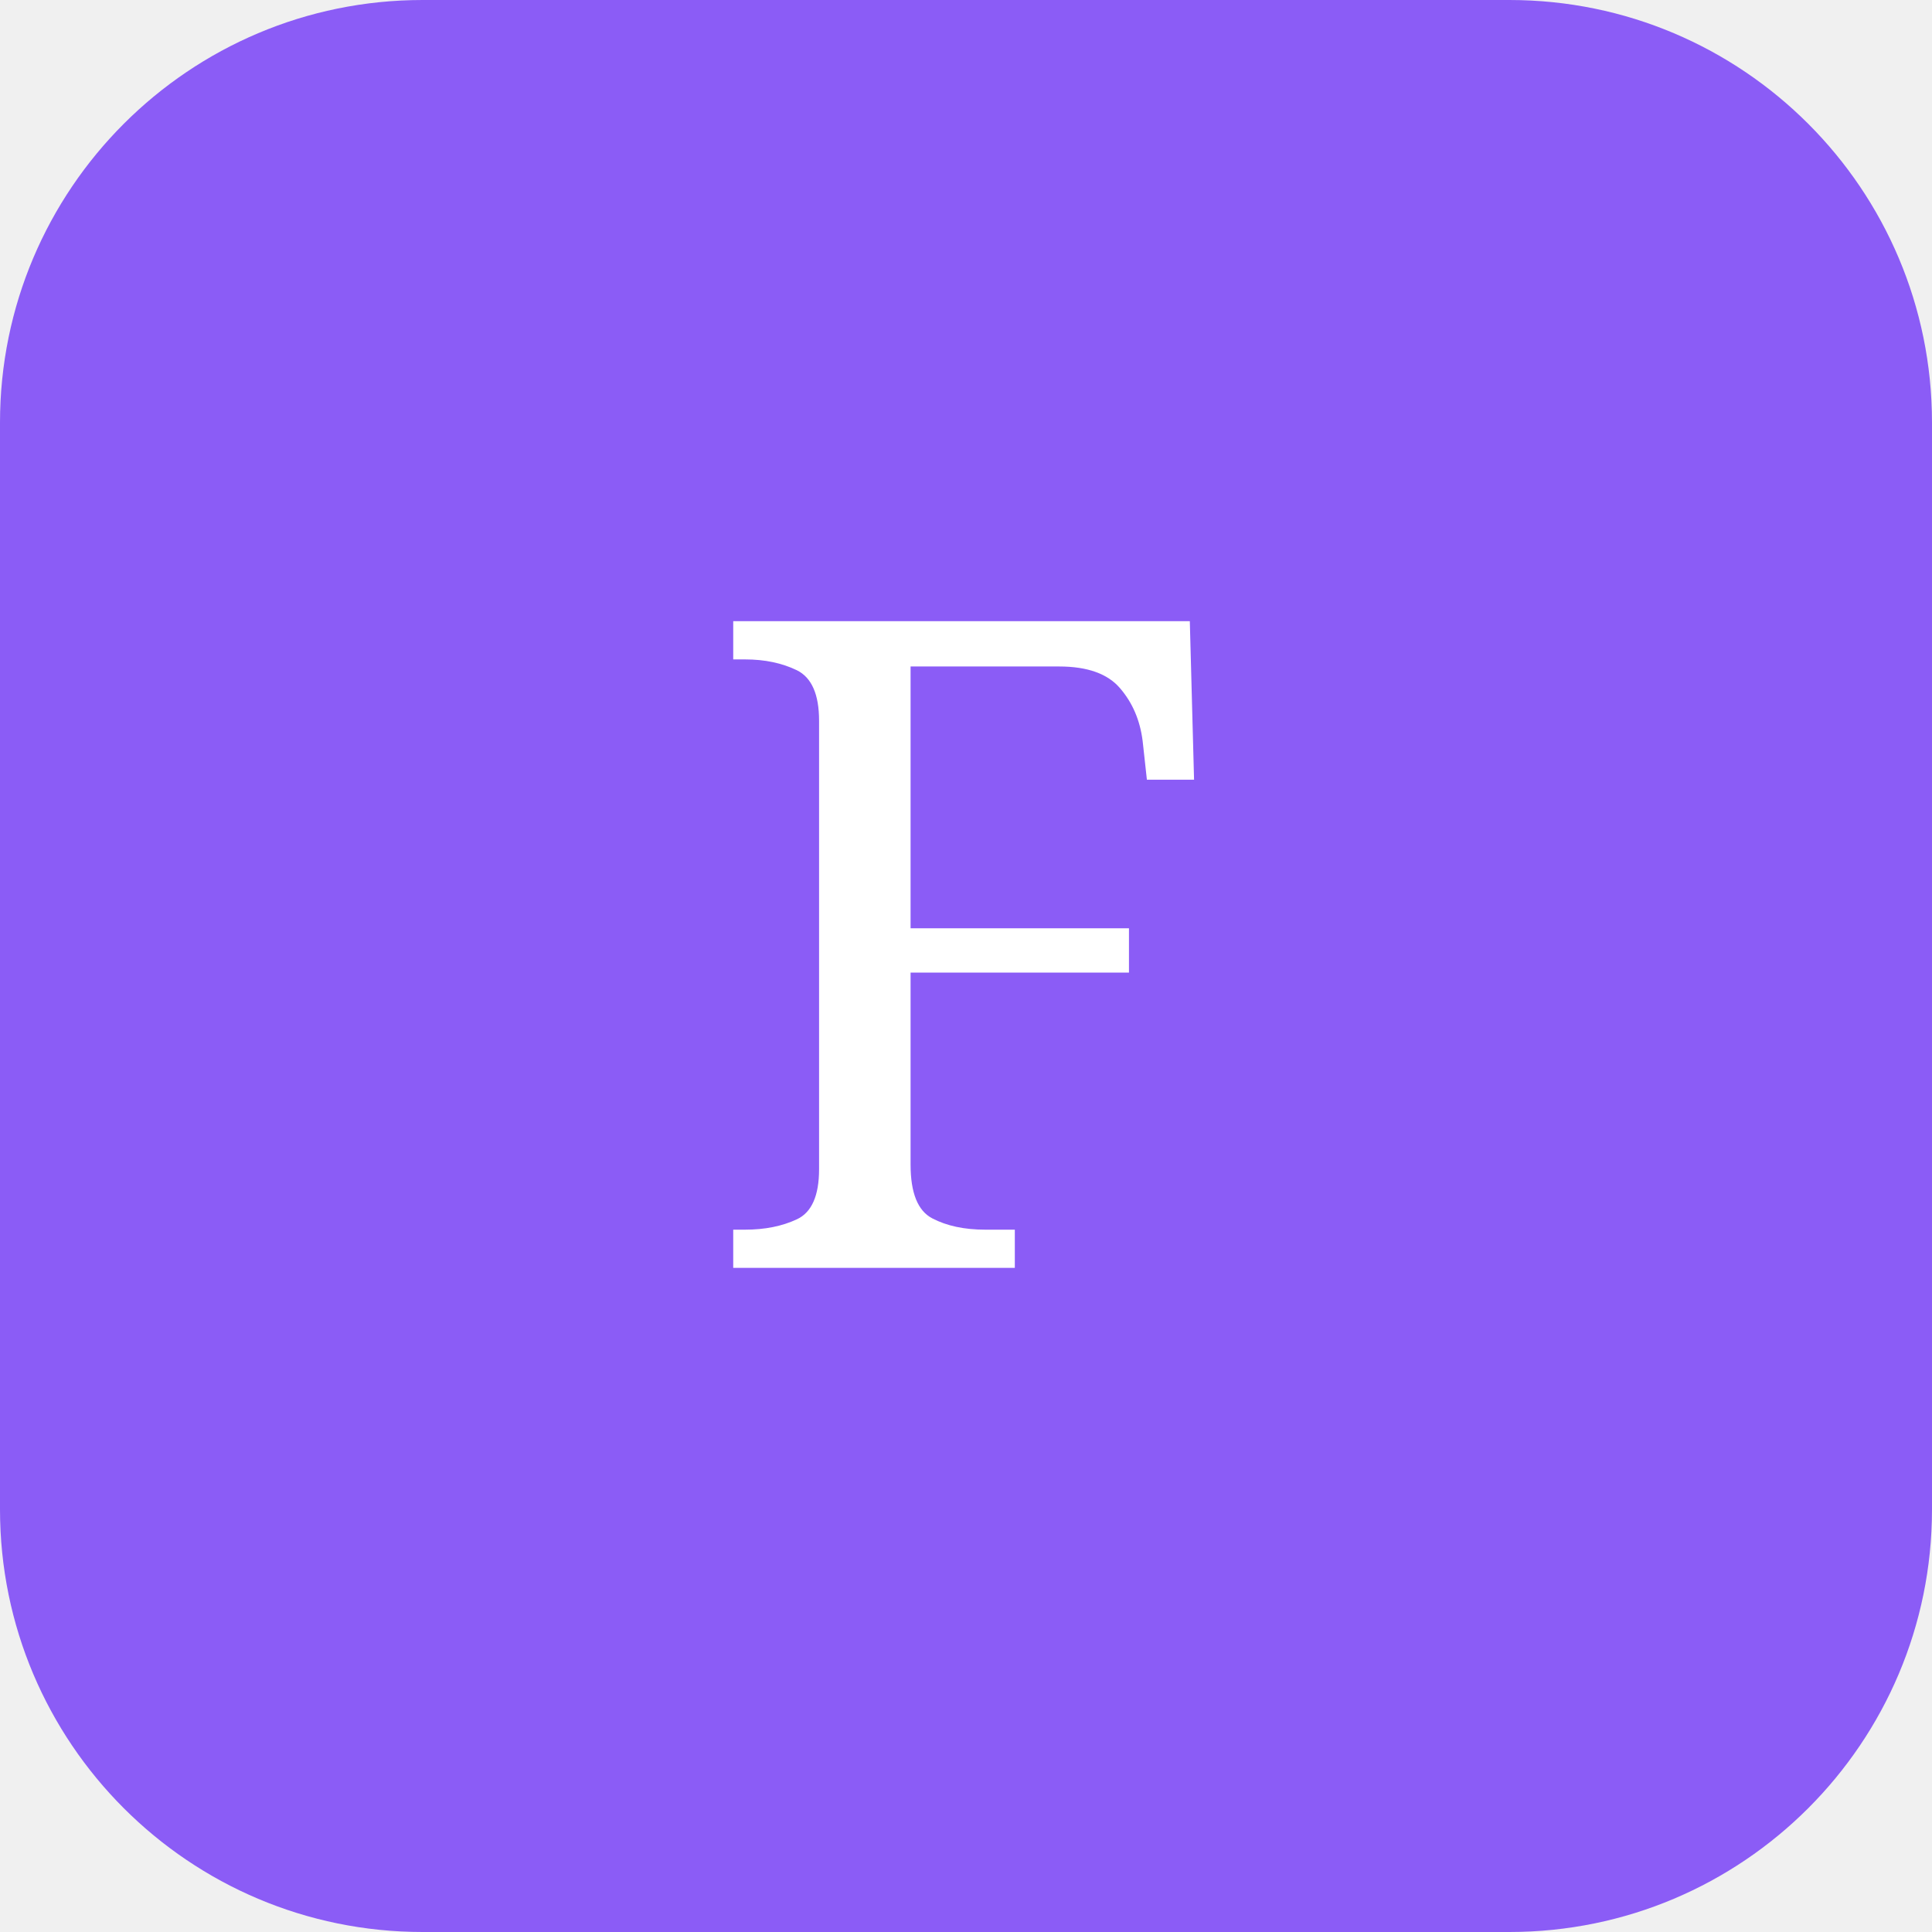
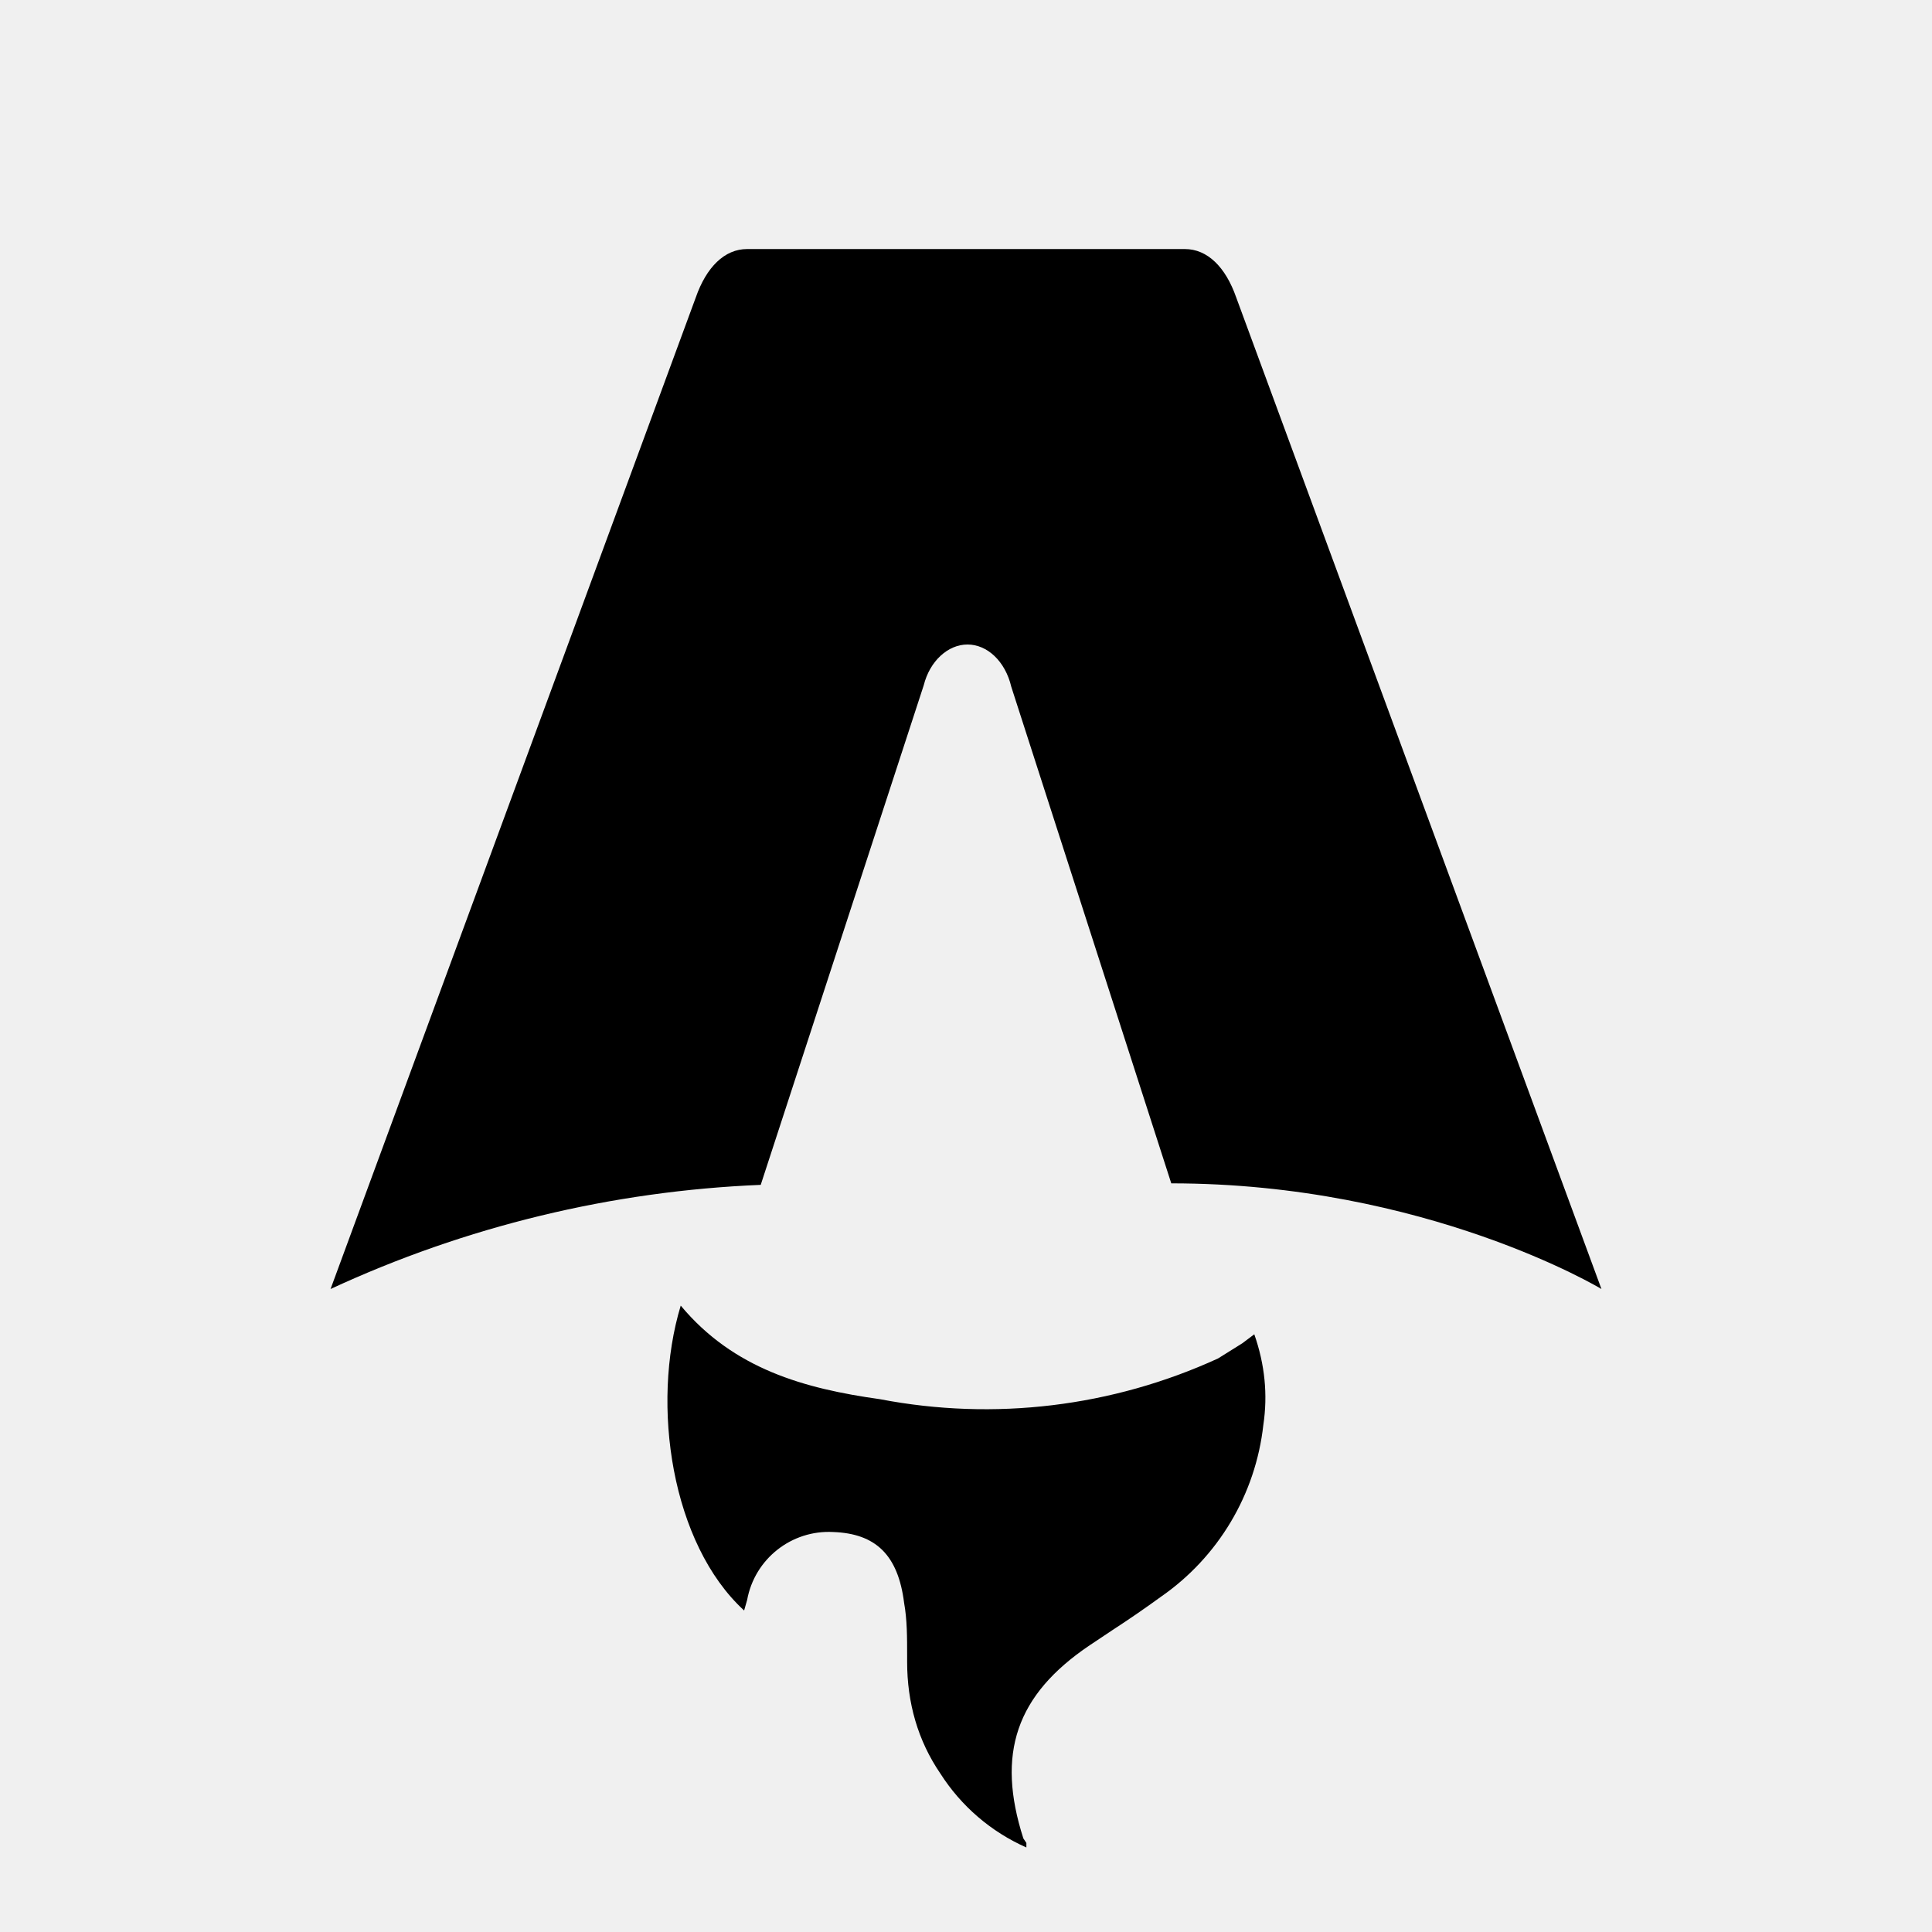
- <svg xmlns="http://www.w3.org/2000/svg" viewBox="0 0 64 64">
-   <rect width="64" height="64" rx="14" fill="#8b5cf6" />
-   <text x="32" y="42" font-size="30" font-family="Georgia, serif" fill="#fff" text-anchor="middle">F</text>
+ <svg xmlns="http://www.w3.org/2000/svg" fill="none" viewBox="0 0 128 128">
+   <path d="M50.4 78.5a75.1 75.1 0 0 0-28.5 6.9l24.2-65.7c.7-2 1.9-3.2 3.4-3.2h29c1.5 0 2.7 1.2 3.4 3.2l24.2 65.7s-11.6-7-28.5-7L67 45.5c-.4-1.7-1.6-2.8-2.9-2.8-1.3 0-2.5 1.1-2.9 2.7L50.4 78.5Zm-1.1 28.2Zm-4.2-20.2c-2 6.6-.6 15.8 4.2 20.2a17.5 17.5 0 0 1 .2-.7 5.5 5.5 0 0 1 5.7-4.5c2.8.1 4.3 1.5 4.7 4.7.2 1.1.2 2.3.2 3.5v.4c0 2.7.7 5.2 2.2 7.4a13 13 0 0 0 5.7 4.9v-.3l-.2-.3c-1.8-5.6-.5-9.5 4.4-12.8l1.5-1a73 73 0 0 0 3.2-2.2 16 16 0 0 0 6.8-11.4c.3-2 .1-4-.6-6l-.8.6-1.6 1a37 37 0 0 1-22.4 2.7c-5-.7-9.7-2-13.2-6.2Z" />
+   <style>
+         path { fill: #000; }
+         @media (prefers-color-scheme: dark) {
+             path { fill: #FFF; }
+         }
+     </style>
</svg>
